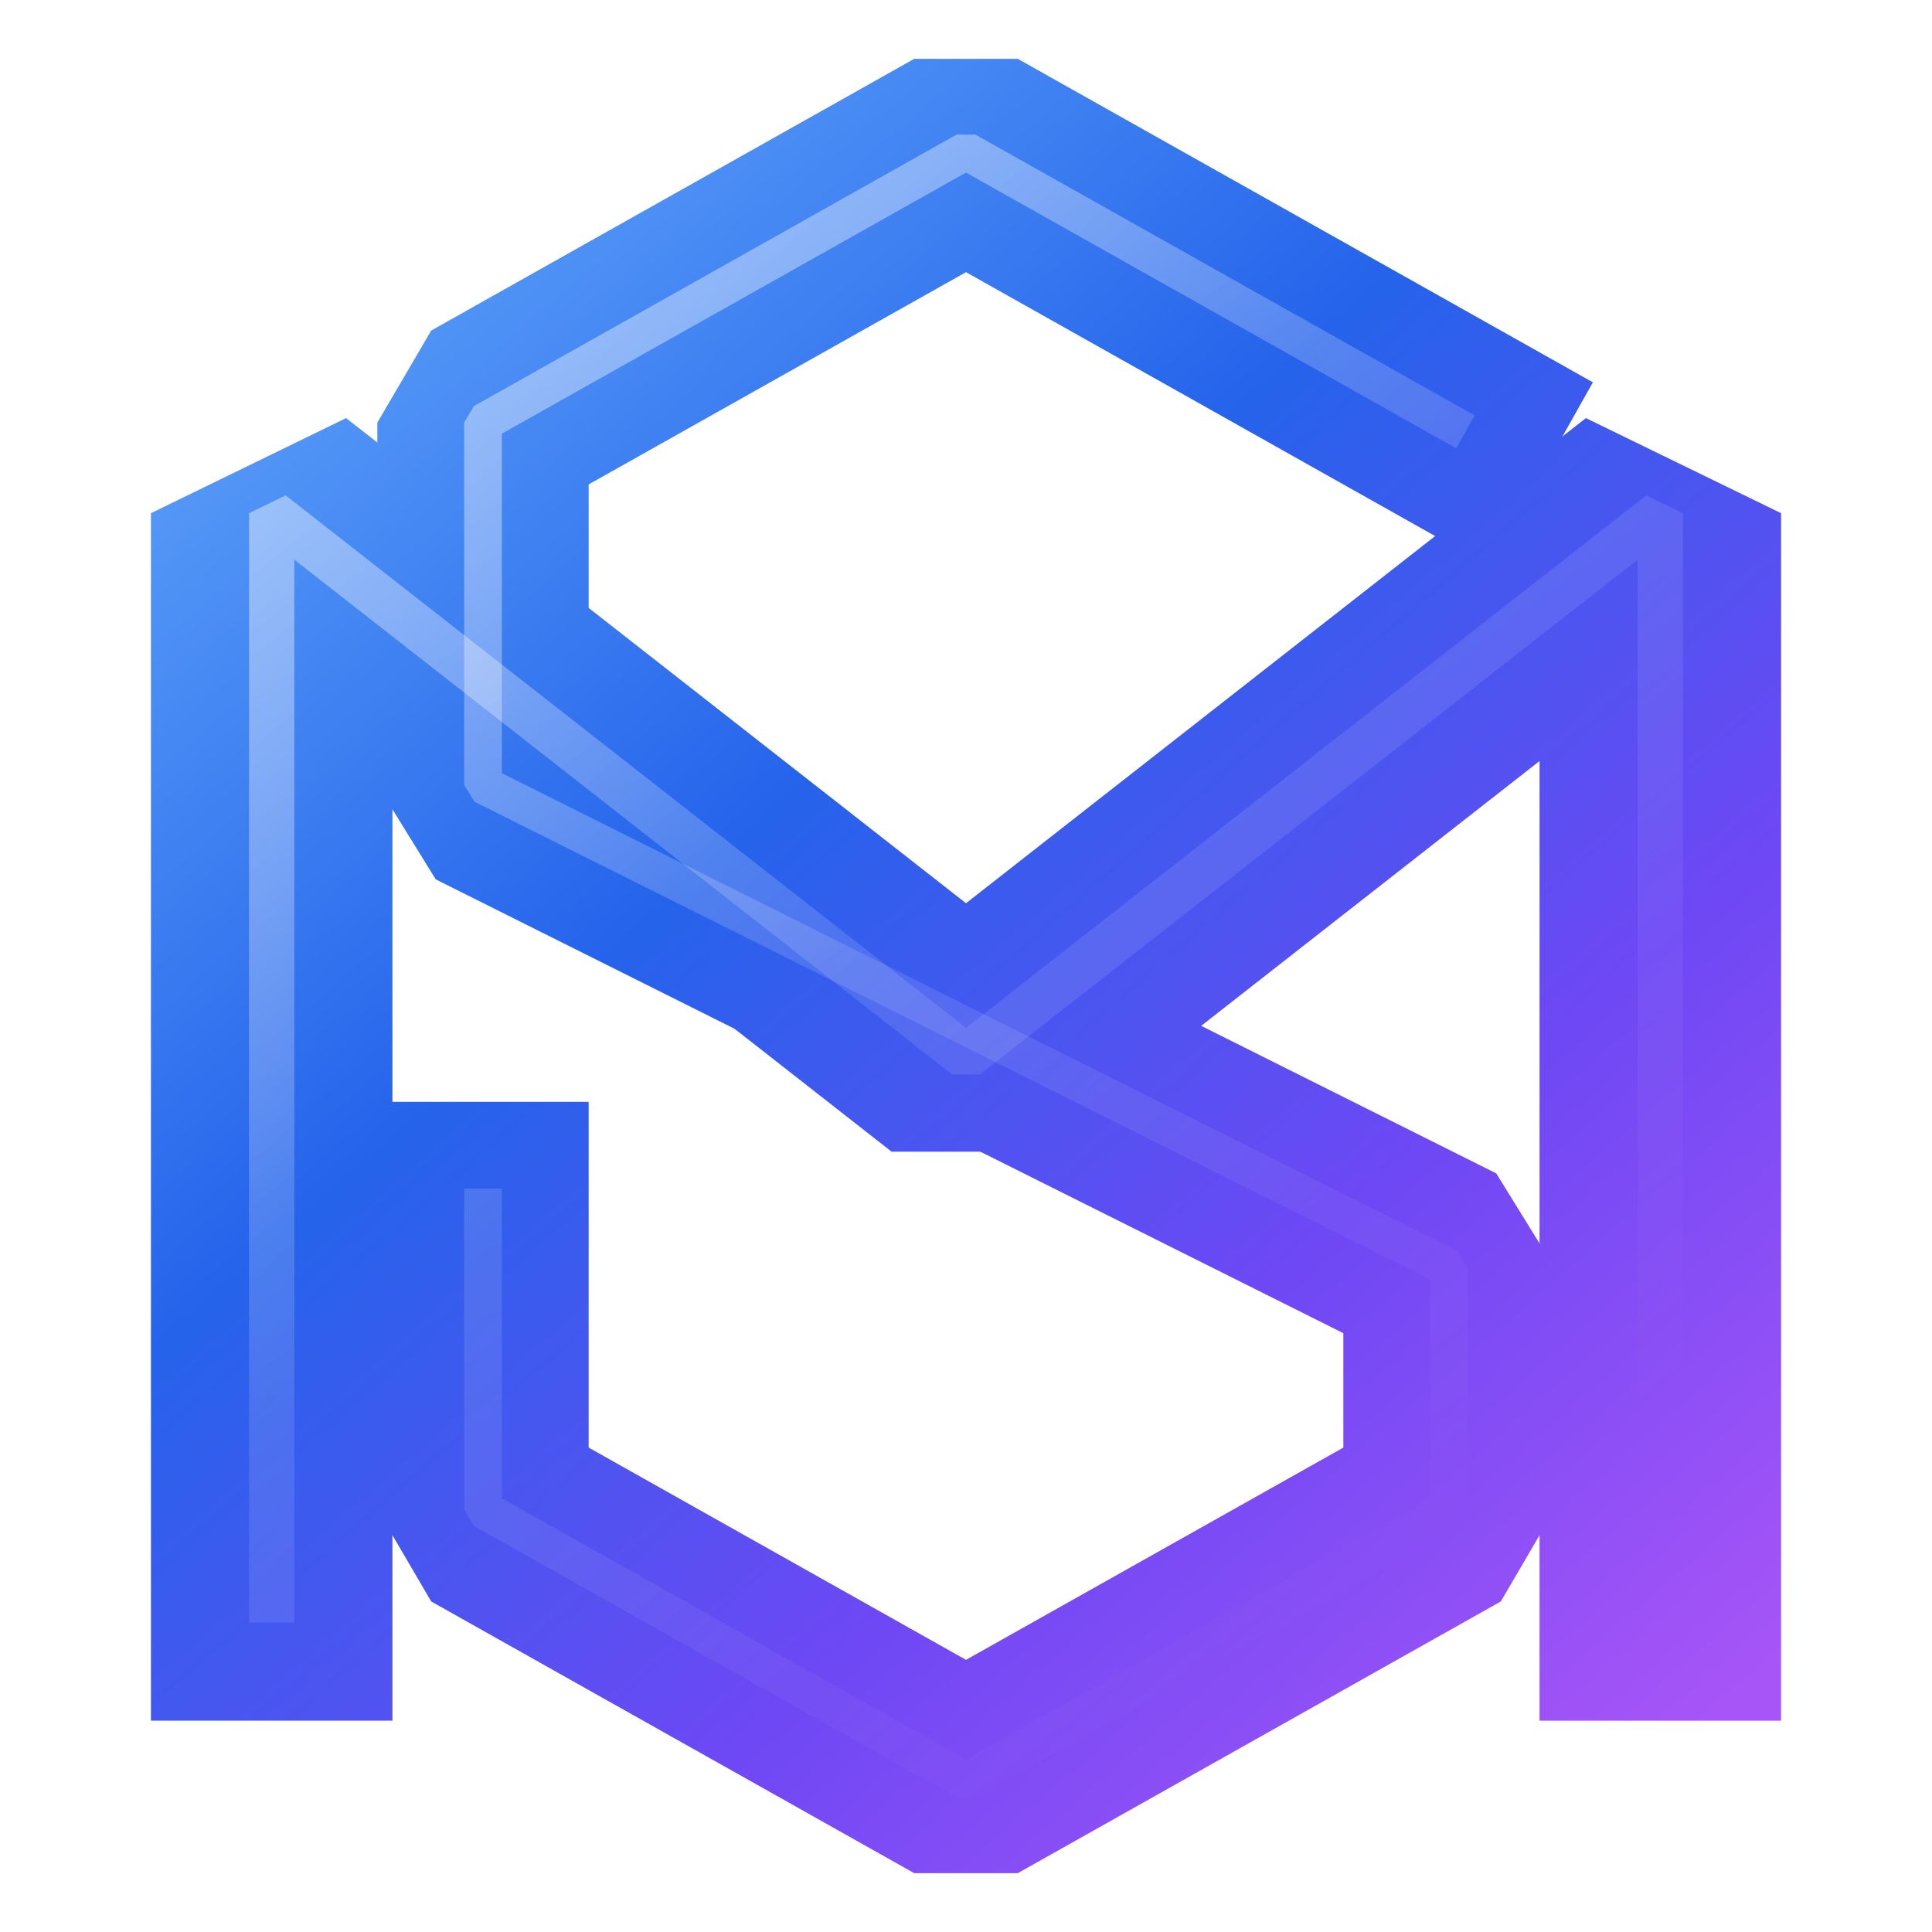
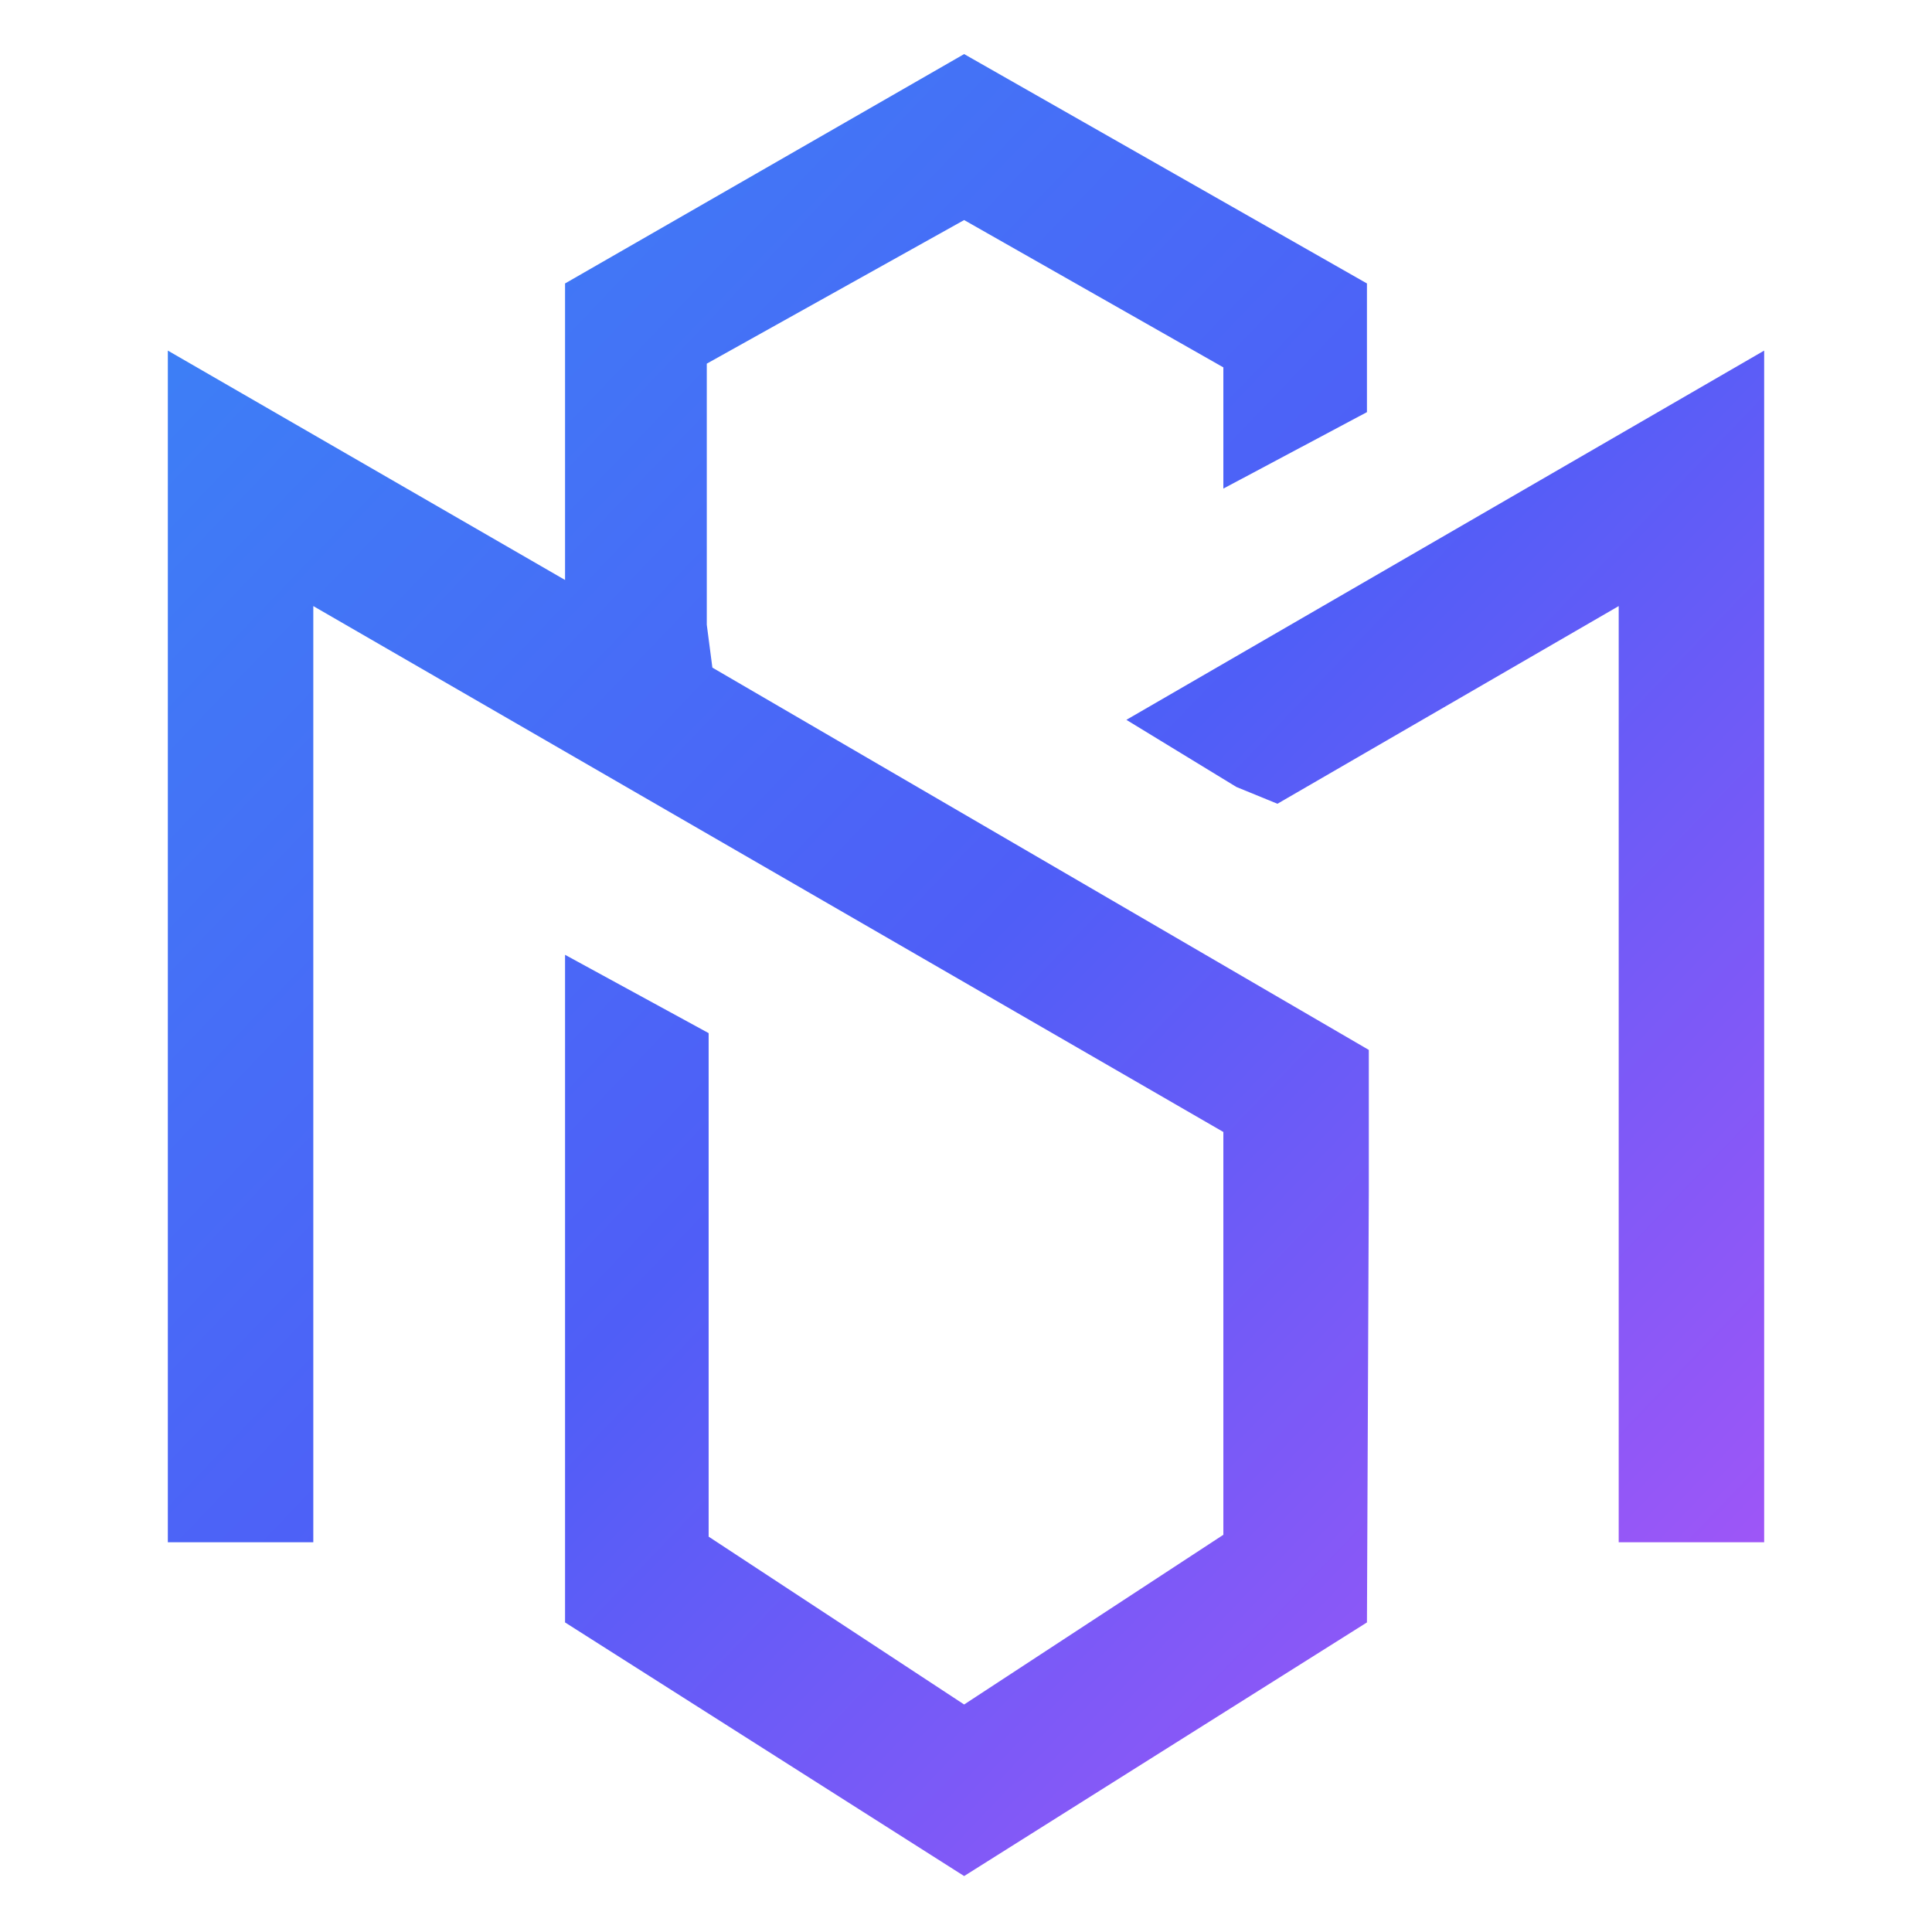
- <svg xmlns="http://www.w3.org/2000/svg" width="128" height="128" viewBox="0 0 128 128" fill="none" role="img" aria-labelledby="title desc">
+ <svg xmlns="http://www.w3.org/2000/svg" width="128" height="128" viewBox="180 34 1036 1036" fill="none" role="img" aria-labelledby="title desc">
  <defs>
-     <linearGradient id="brand" x1="18" y1="12" x2="110" y2="118" gradientUnits="userSpaceOnUse">
-       <stop stop-color="#60A5FA" />
-       <stop offset="0.38" stop-color="#2563EB" />
-       <stop offset="0.7" stop-color="#6D48F4" />
+     <linearGradient id="brand" x1="270" y1="140" x2="1126" y2="960" gradientUnits="userSpaceOnUse">
+       <stop stop-color="#3B82F6" />
+       <stop offset="0.5" stop-color="#4F5EF7" />
      <stop offset="1" stop-color="#A855F7" />
    </linearGradient>
-     <linearGradient id="highlight" x1="24" y1="15" x2="92" y2="106" gradientUnits="userSpaceOnUse">
-       <stop stop-color="#FFFFFF" stop-opacity="0.5" />
-       <stop offset="0.52" stop-color="#FFFFFF" stop-opacity="0.12" />
-       <stop offset="1" stop-color="#FFFFFF" stop-opacity="0" />
-     </linearGradient>
  </defs>
-   <g stroke-linecap="square" stroke-linejoin="bevel">
-     <path d="M18 106V34L64 70L110 34V106" stroke="url(#brand)" stroke-width="16" />
-     <path d="M96 28L64 10L32 28V52L96 84V100L64 118L32 100V80" stroke="url(#brand)" stroke-width="14" />
-     <path d="M18 106V34L64 70L110 34V106" stroke="url(#highlight)" stroke-width="3" />
-     <path d="M96 28L64 10L32 28V52L96 84V100L64 118L32 100V80" stroke="url(#highlight)" stroke-width="2.5" />
-   </g>
+   <path fill="url(#brand)" d="M914 673L913 904L697 1040L483 904L483 546L560 588L560 858L697 948L836 857L836 641L348 359L348 861L270 861L270 222L483 345L483 186L697 63L913 186L913 255L836 296L836 231L697 152L559 229L559 369L562 392L914 597V673Z" />
+   <path fill="url(#brand)" d="M1126 222V861H1048V359L865 465L843 456L784 420L1126 222Z" />
</svg>
